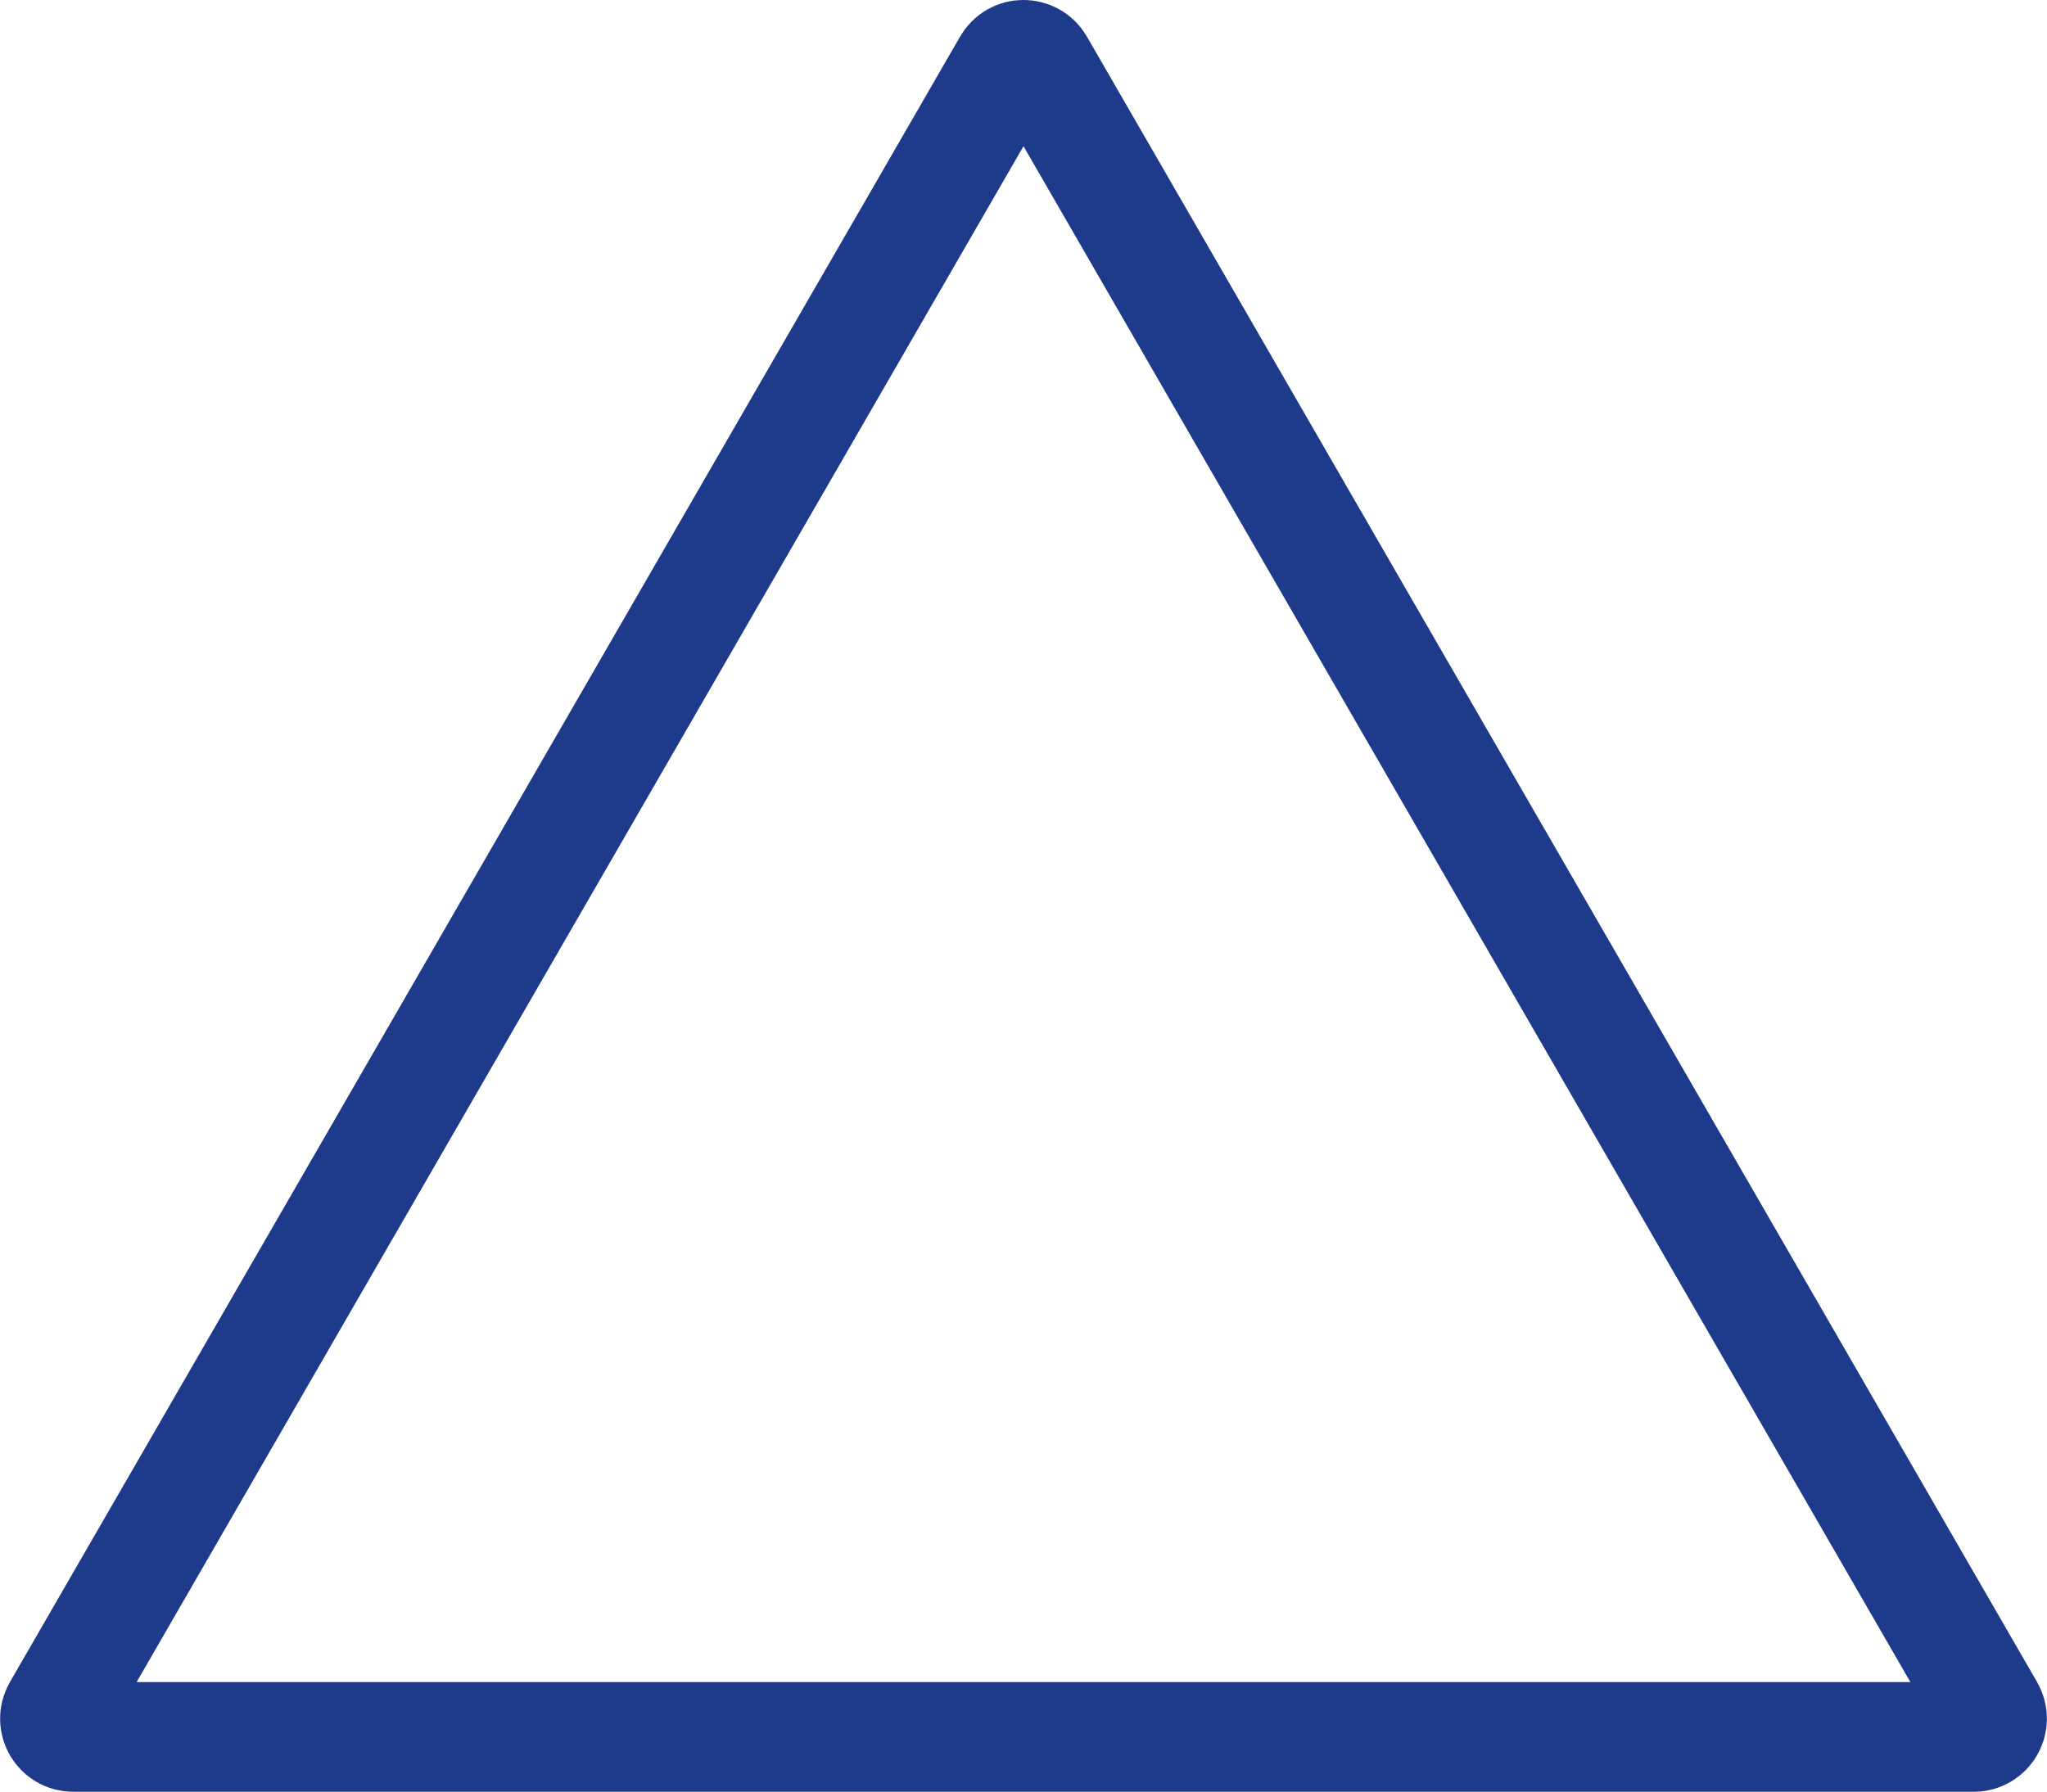
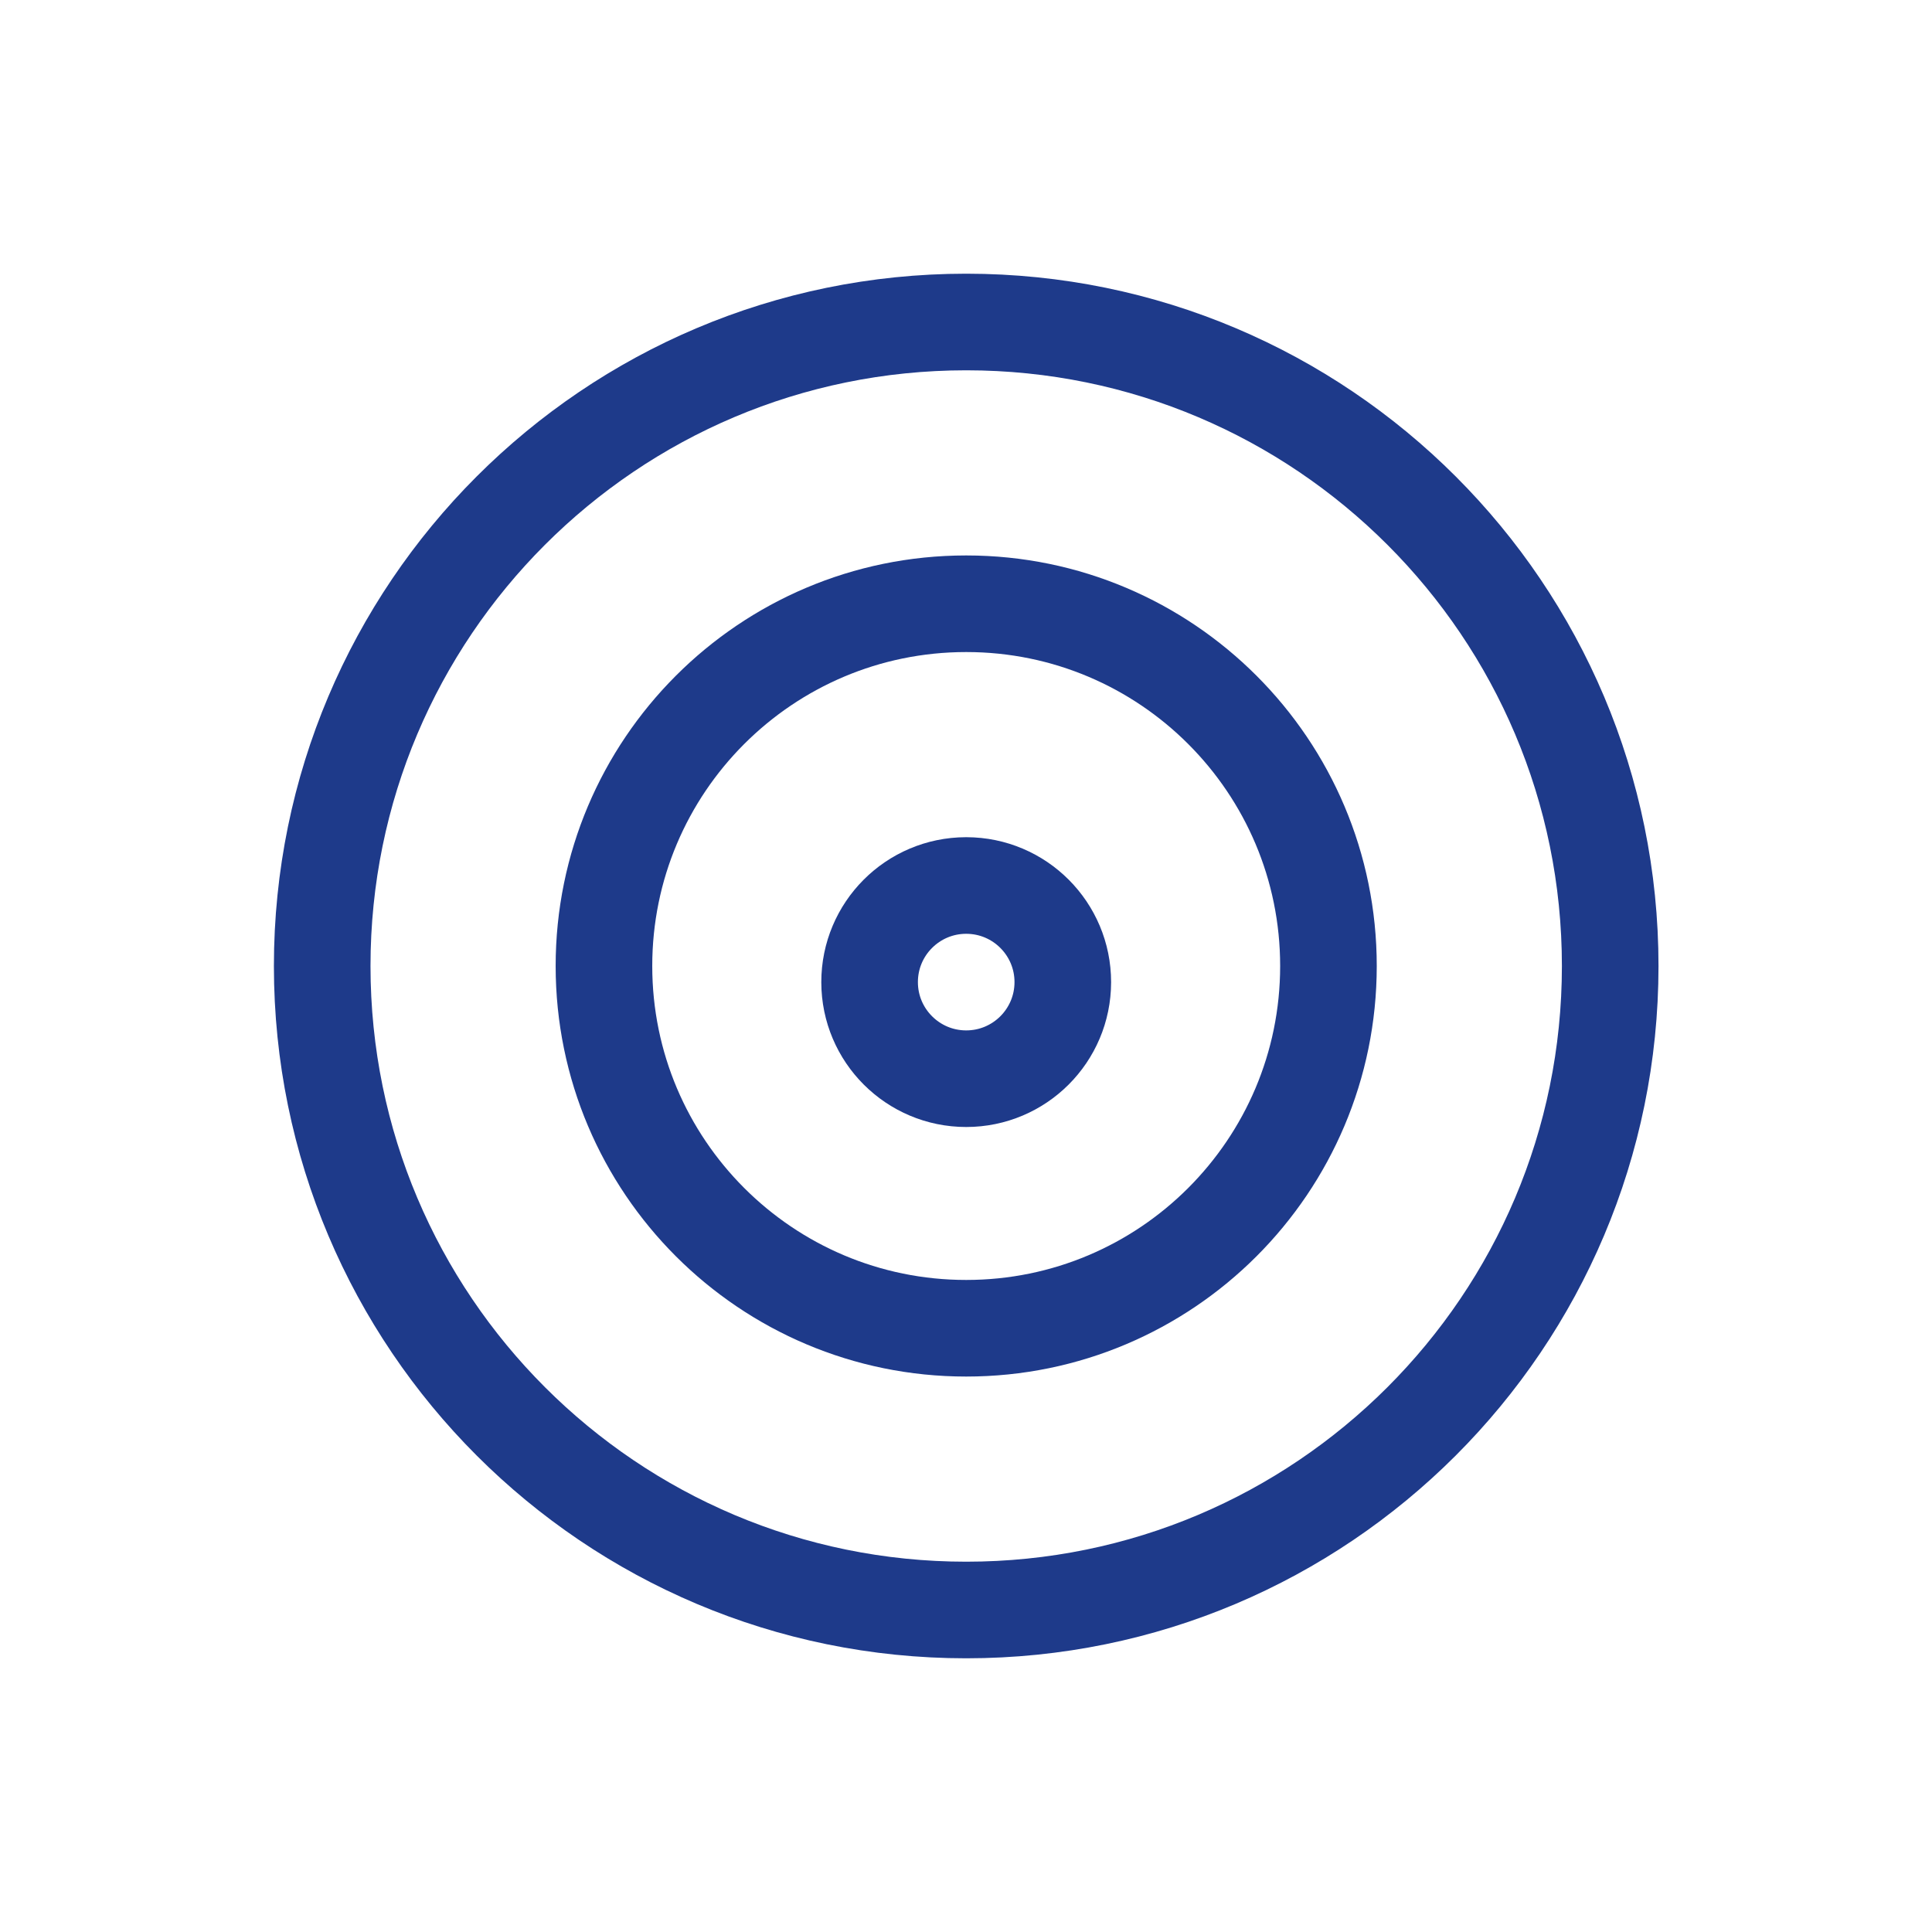
- <svg xmlns="http://www.w3.org/2000/svg" preserveAspectRatio="none" overflow="visible" style="display: block;" width="27.984" height="24.5" viewBox="0 0 27.984 24.5" fill="none">
-   <path id="Polygon 1" d="M13.775 0.875C13.871 0.708 14.112 0.708 14.209 0.875L27.199 23.375C27.295 23.542 27.174 23.75 26.982 23.75H1.002C0.809 23.75 0.689 23.542 0.785 23.375L13.775 0.875Z" stroke="#1E3A8A" stroke-width="1.5" />
+ <svg xmlns="http://www.w3.org/2000/svg" width="48" height="48" viewBox="0 0 48 48" fill="none" stroke="#1E3A8A" stroke-width="2.4" stroke-linecap="round" stroke-linejoin="round">
+   <path d="M24 8 A16 16 0 1 0 24.01 8 Z" />
+   <path d="M24 15 A9 9 0 1 0 24.01 15 Z" />
+   <path d="M24 22 A2.4 2.4 0 1 0 24.01 22 Z" />
</svg>
